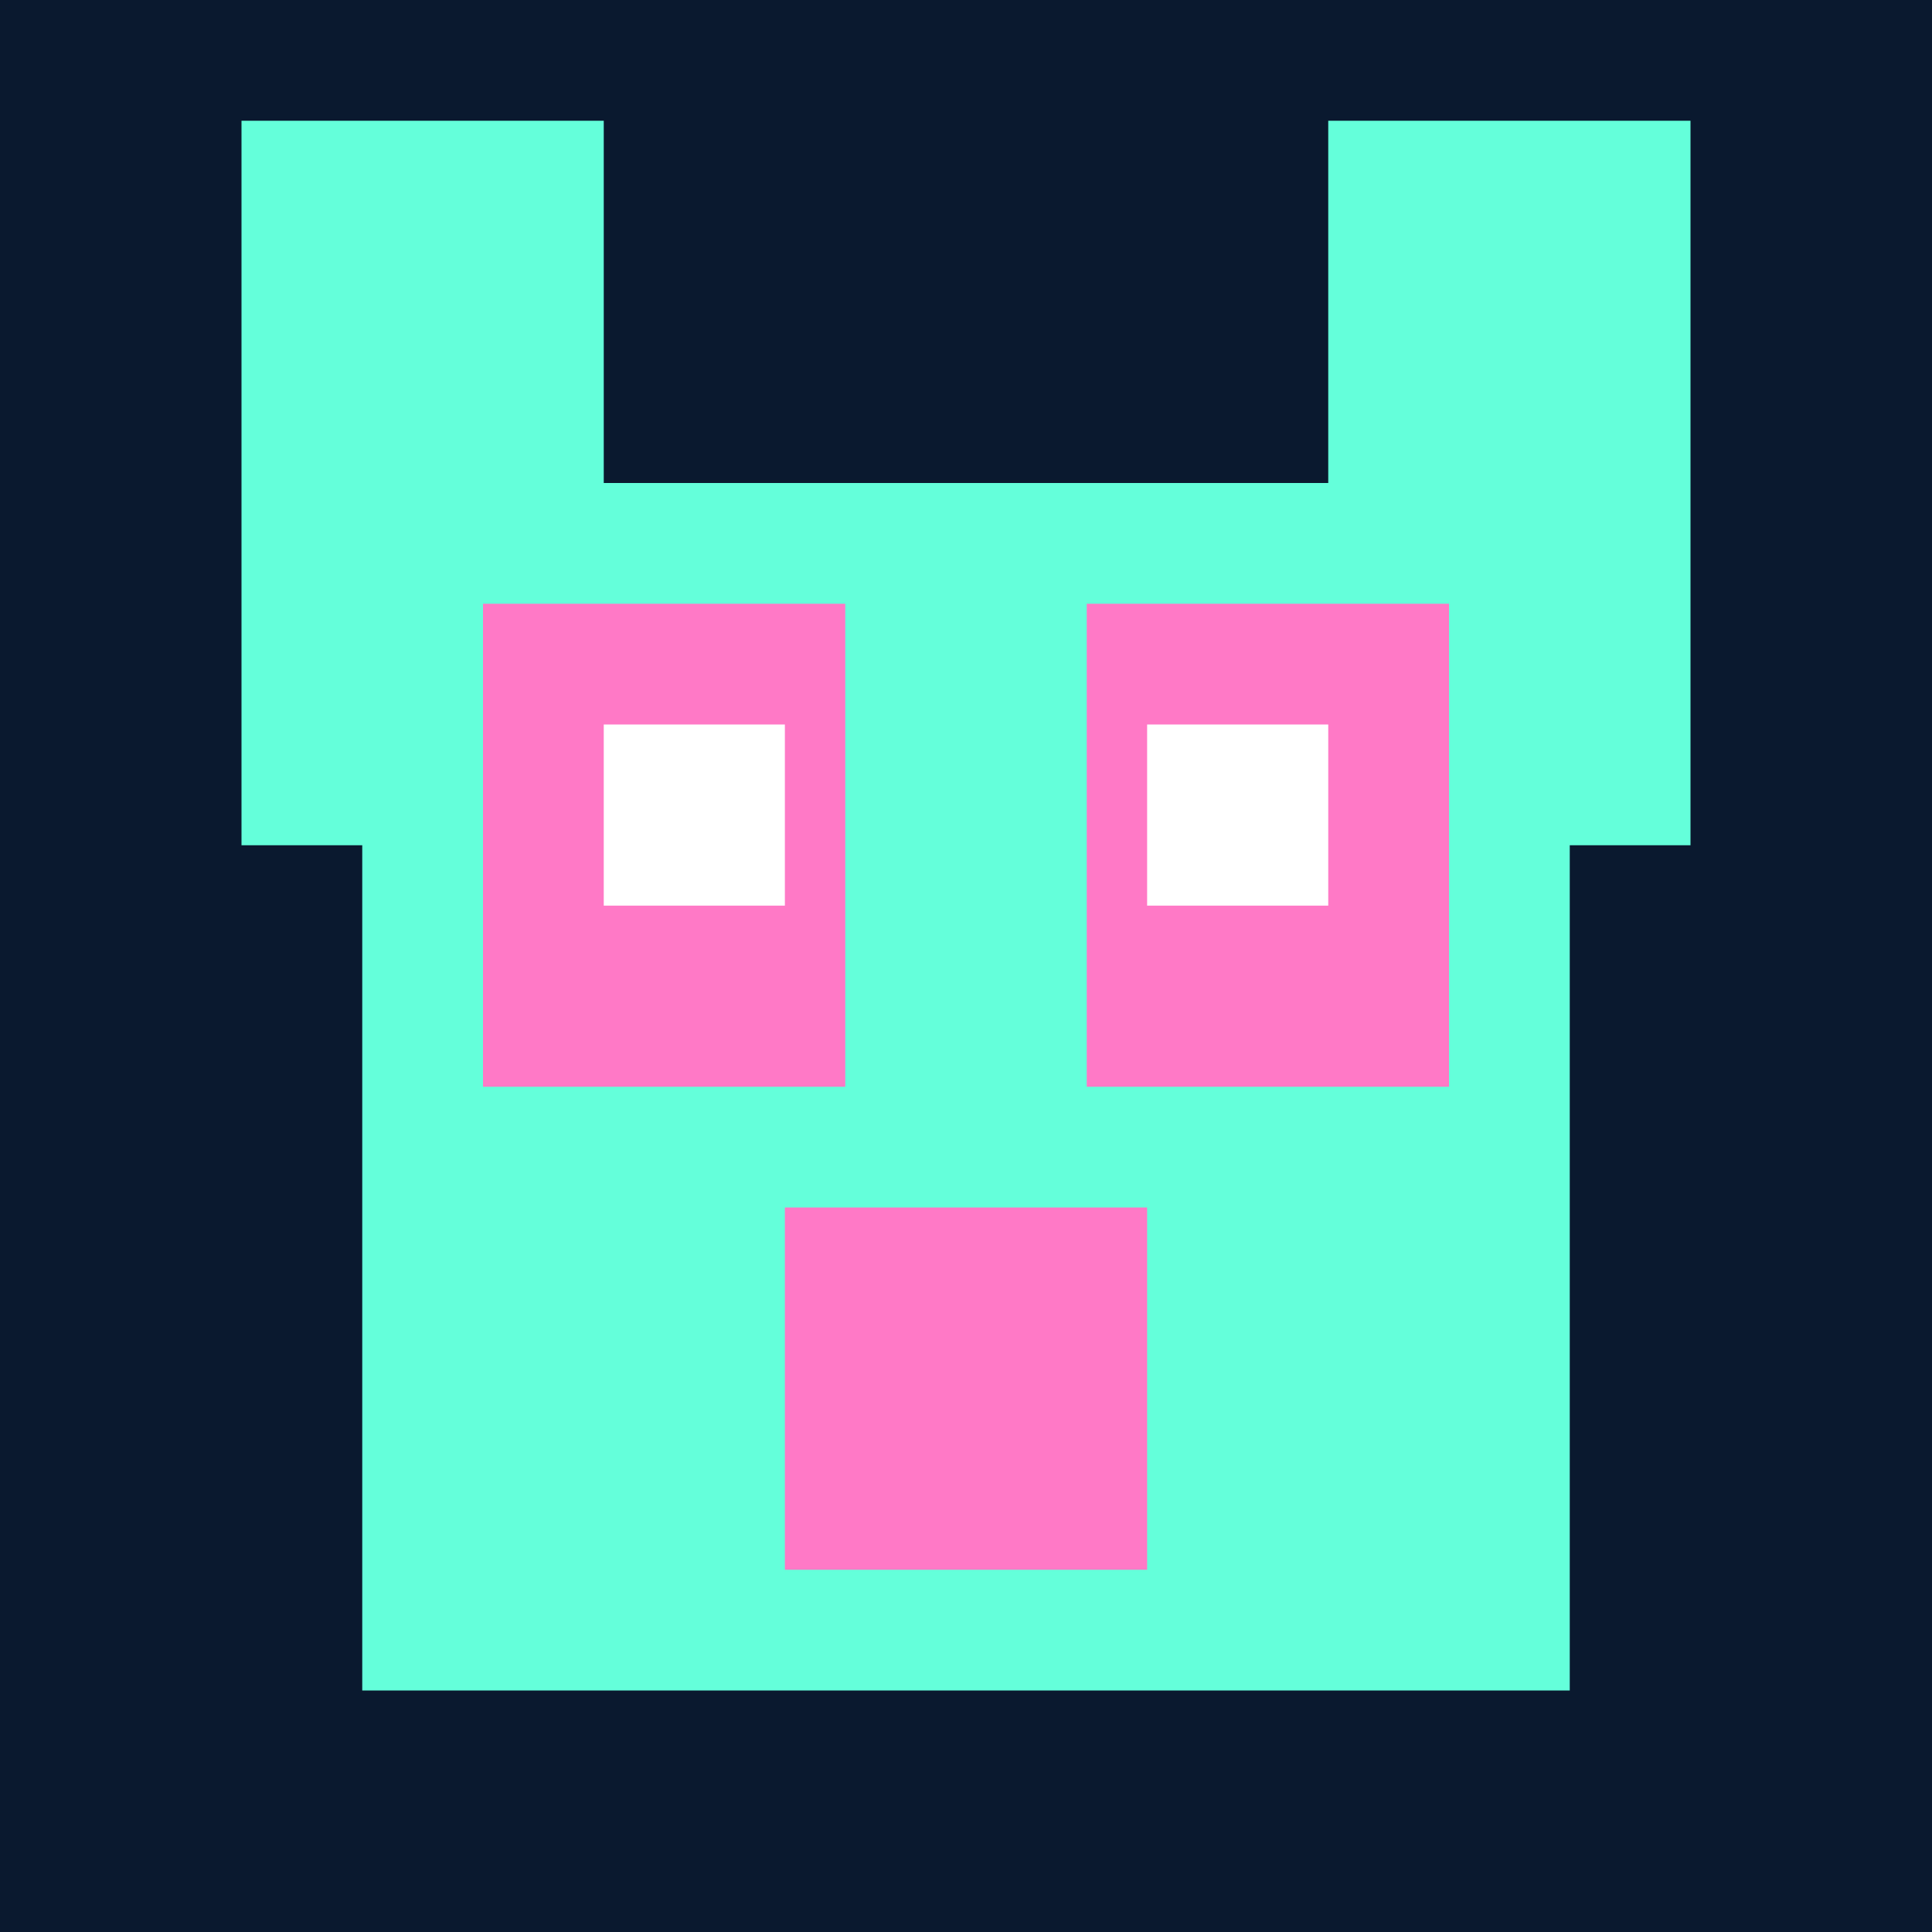
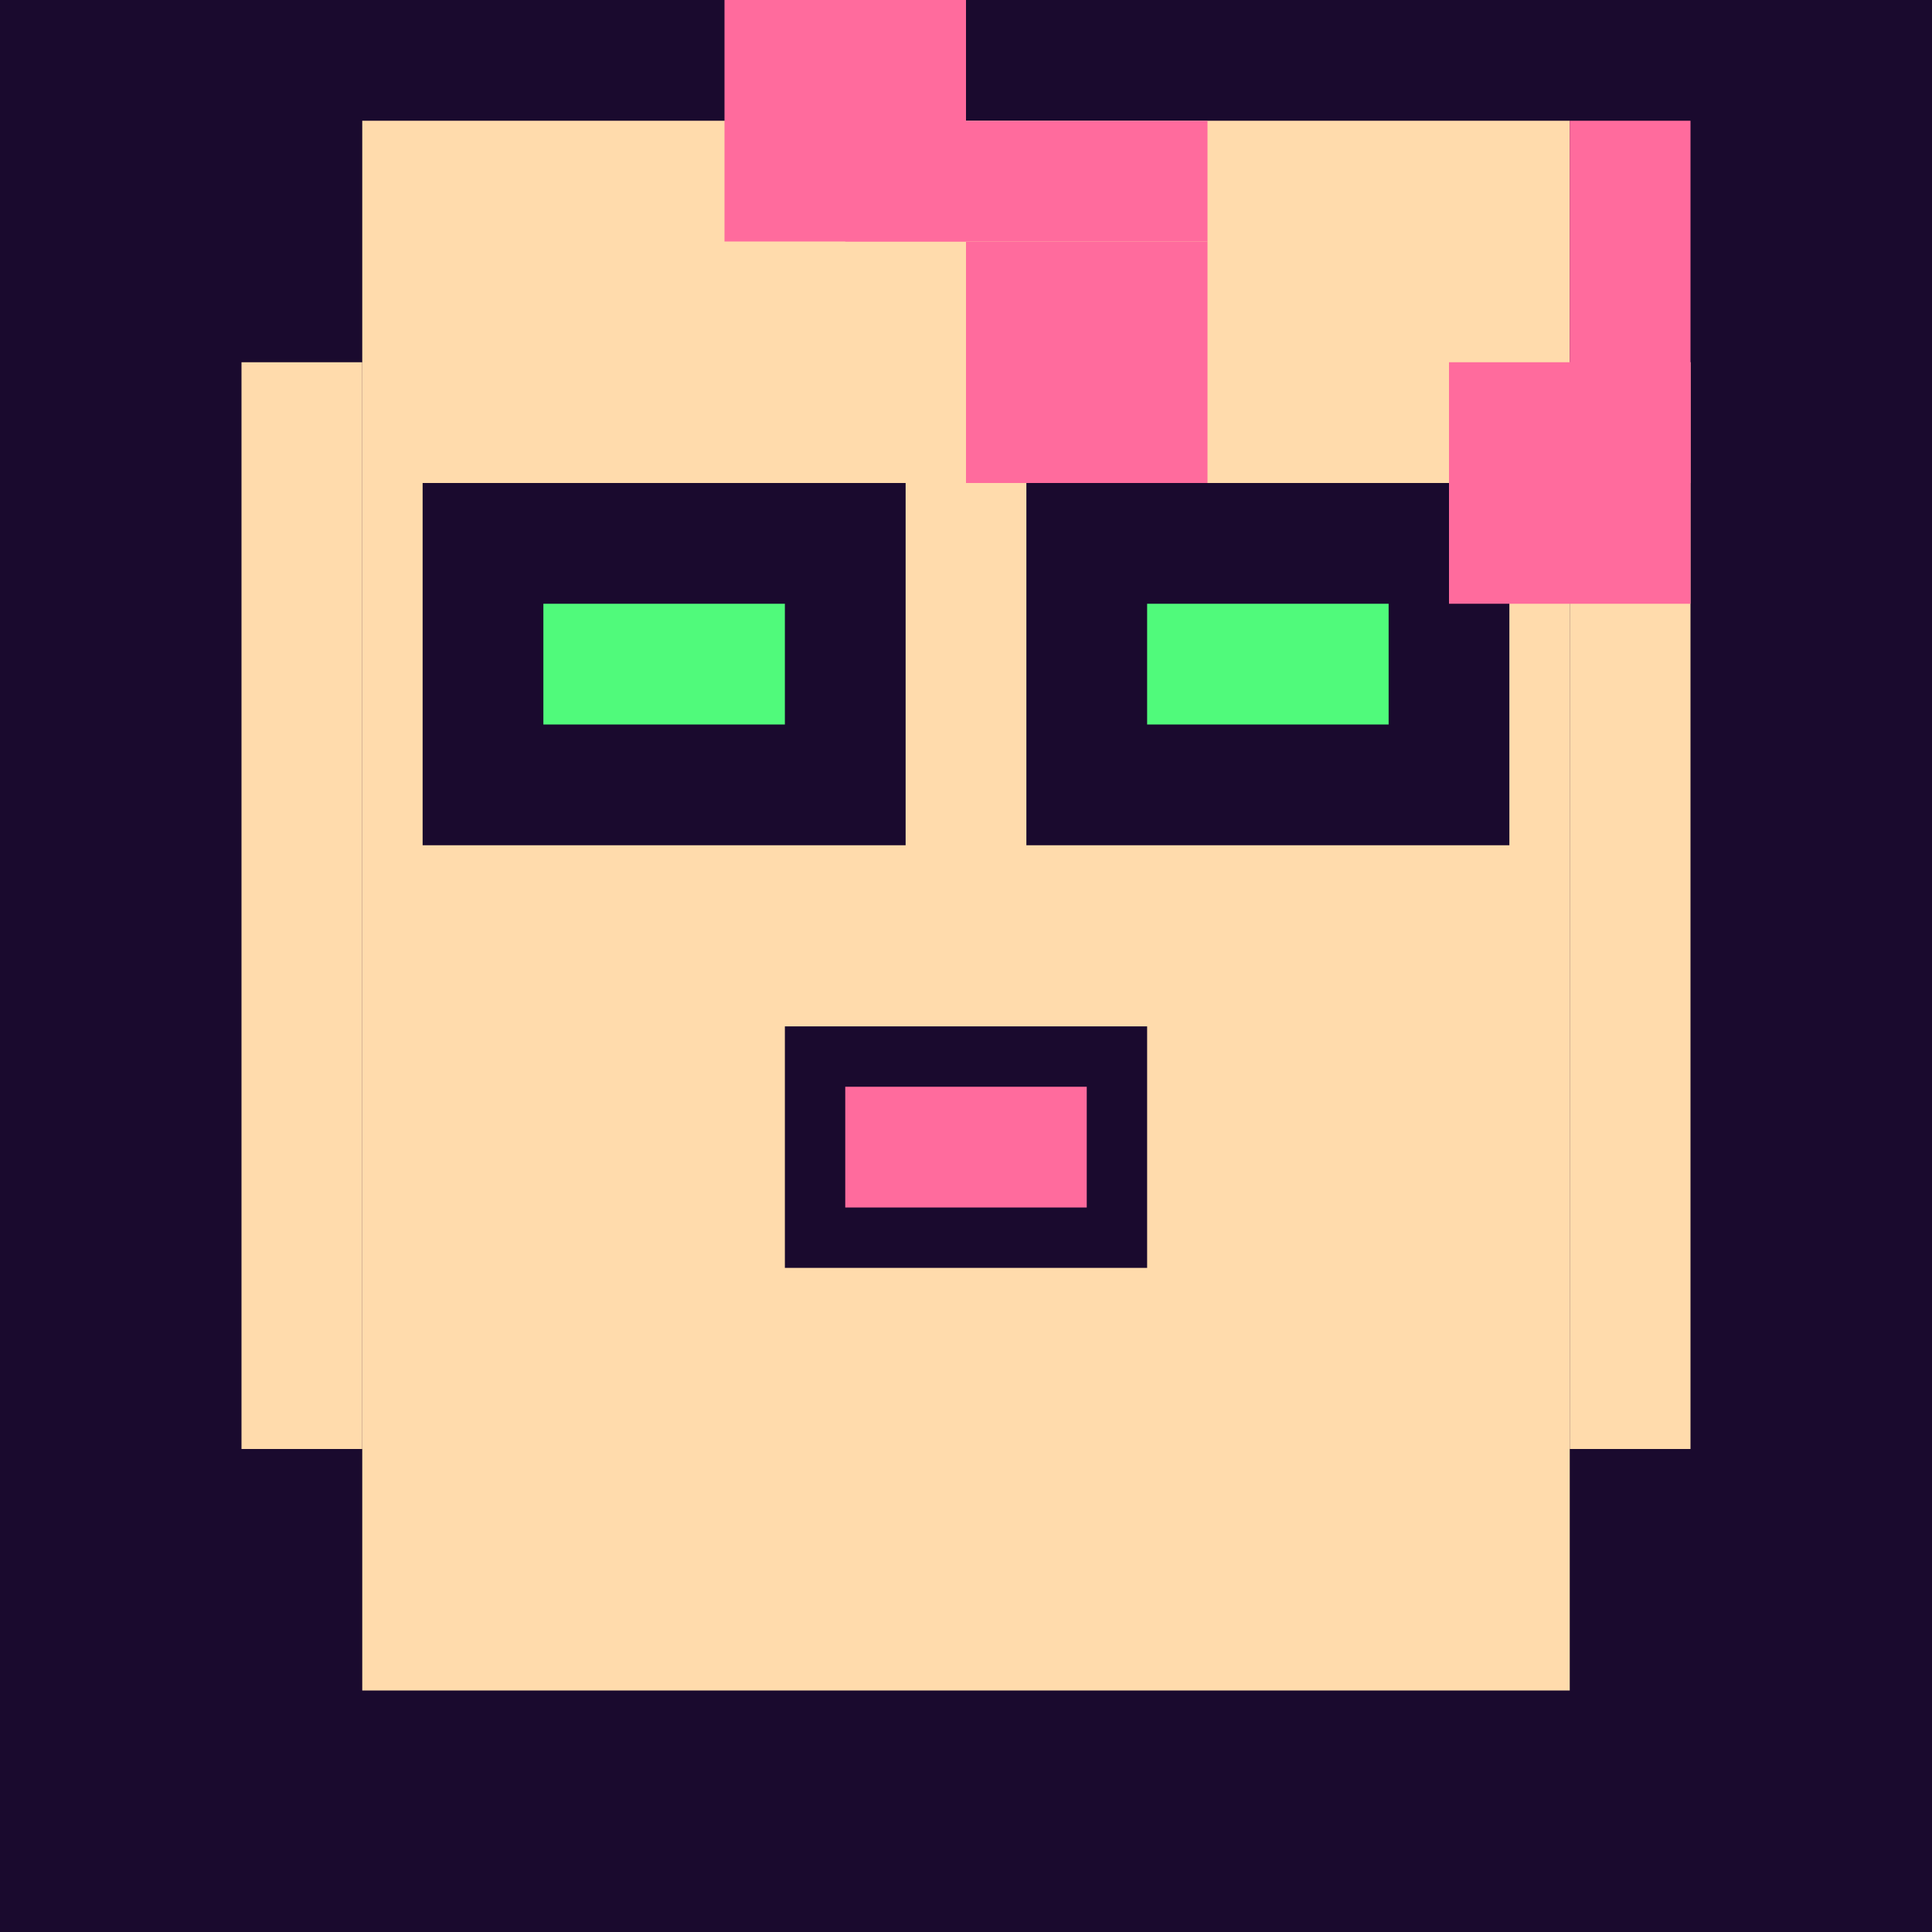
<svg xmlns="http://www.w3.org/2000/svg" viewBox="0 0 32 32">
-   <rect width="32" height="32" fill="#0a192f" />
-   <rect x="4" y="2" width="6" height="12" fill="#64ffda" />
-   <rect x="22" y="2" width="6" height="12" fill="#64ffda" />
-   <rect x="6" y="8" width="20" height="20" fill="#64ffda" />
-   <rect x="8" y="10" width="6" height="8" fill="#ff79c6" />
-   <rect x="18" y="10" width="6" height="8" fill="#ff79c6" />
-   <rect x="10" y="12" width="3" height="3" fill="#fff" />
-   <rect x="19" y="12" width="3" height="3" fill="#fff" />
-   <rect x="13" y="20" width="6" height="6" fill="#ff79c6" />
+   <rect width="32" height="32" fill="#1a0a2e" />
+   <rect x="6" y="2" width="20" height="26" fill="#ffdbac" />
+   <rect x="4" y="6" width="2" height="18" fill="#ffdbac" />
+   <rect x="26" y="6" width="2" height="18" fill="#ffdbac" />
+   <rect x="7" y="8" width="8" height="6" fill="#1a0a2e" />
+   <rect x="17" y="8" width="8" height="6" fill="#1a0a2e" />
+   <rect x="9" y="10" width="4" height="2" fill="#50fa7b" />
+   <rect x="19" y="10" width="4" height="2" fill="#50fa7b" />
+   <rect x="13" y="17" width="6" height="4" fill="#1a0a2e" />
+   <rect x="14" y="18" width="4" height="2" fill="#ff6b9d" />
+   <rect x="12" y="0" width="4" height="4" fill="#ff6b9d" />
+   <rect x="14" y="2" width="6" height="2" fill="#ff6b9d" />
+   <rect x="16" y="4" width="4" height="4" fill="#ff6b9d" />
+   <rect x="26" y="2" width="2" height="6" fill="#ff6b9d" />
+   <rect x="24" y="6" width="4" height="4" fill="#ff6b9d" />
</svg>
